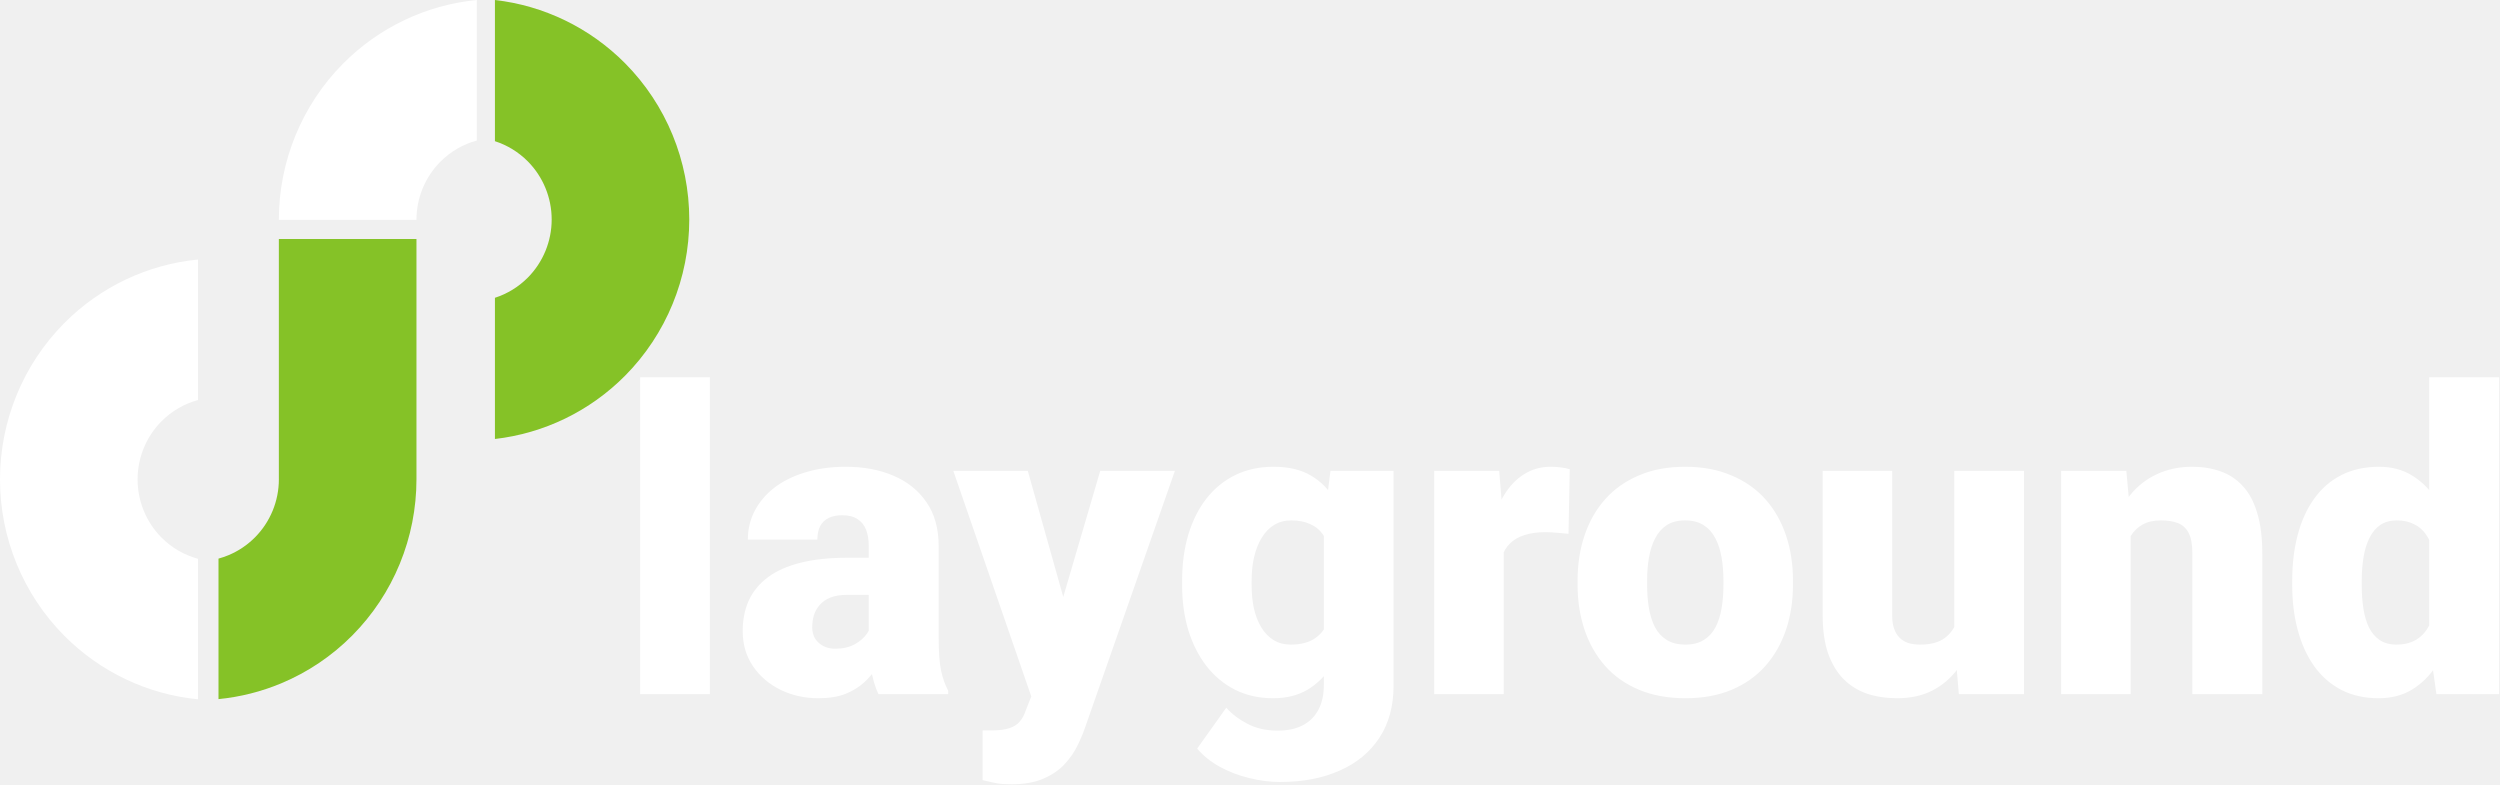
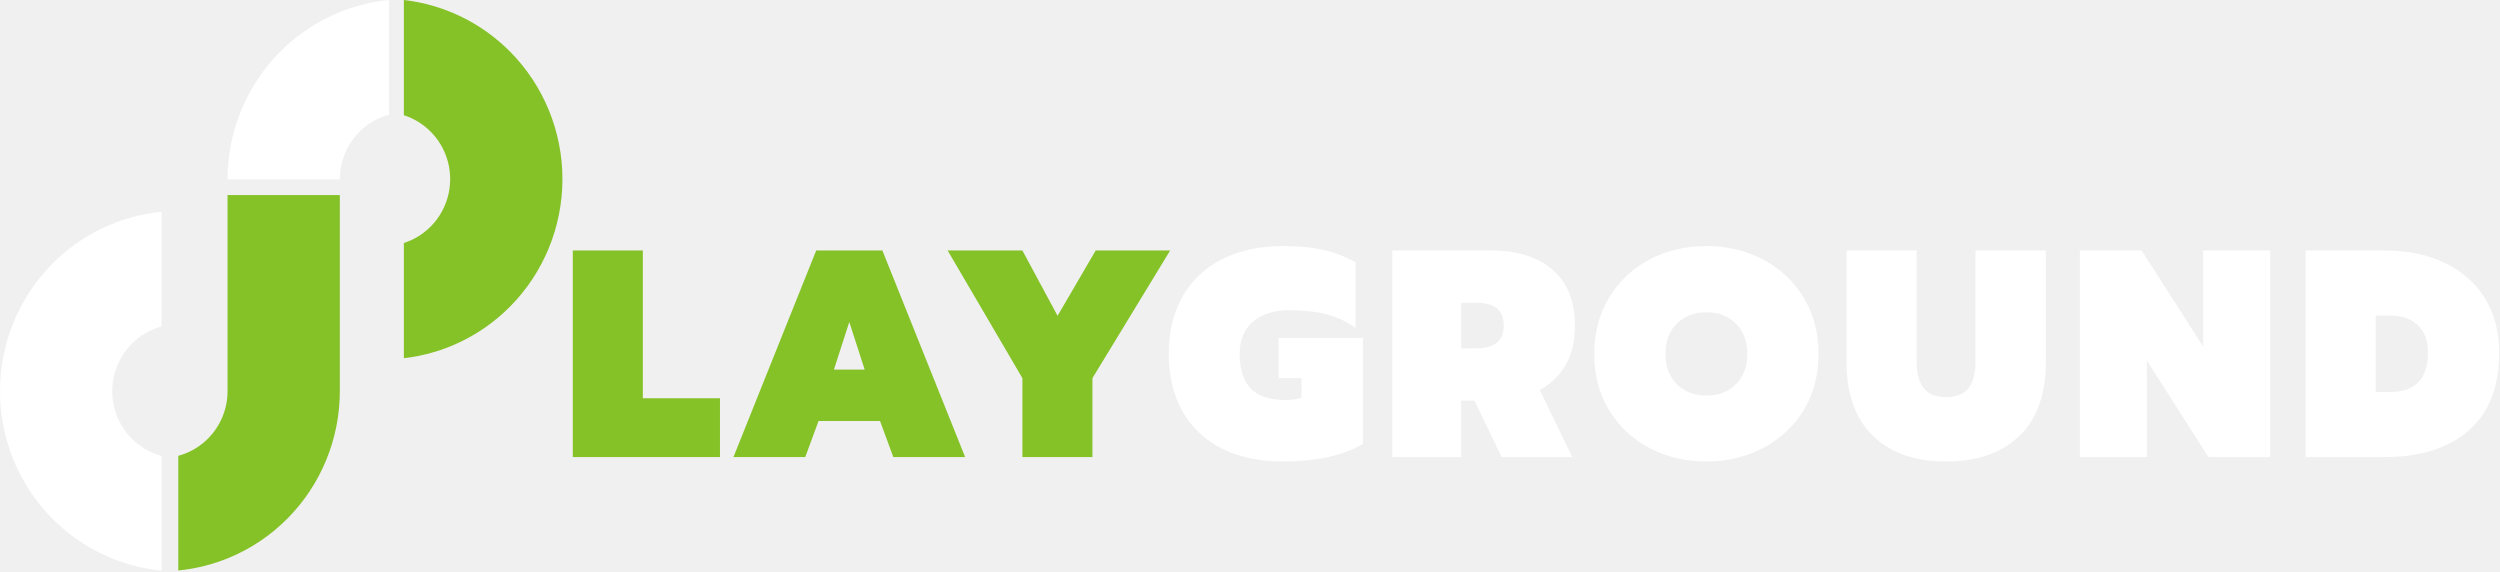
- <svg xmlns="http://www.w3.org/2000/svg" width="2071" height="650" viewBox="0 0 2071 650" fill="none">
+ <svg xmlns="http://www.w3.org/2000/svg" width="2538" height="580" viewBox="0 0 2538 580" fill="none">
  <path fill-rule="evenodd" clip-rule="evenodd" d="M395 0C353.287 4.073 314.048 22.612 284.16 52.747C250.122 87.067 231 133.613 231 182.148L344.982 182.148C344.982 164.093 352.095 146.778 364.758 134.011C373.205 125.494 383.659 119.467 395 116.398V0Z" fill="white" />
-   <path fill-rule="evenodd" clip-rule="evenodd" d="M231 397V198H345V397C345 421.032 340.305 444.829 331.184 467.031C322.063 489.234 308.694 509.408 291.84 526.401C274.986 543.394 254.978 556.873 232.957 566.07C216.345 573.008 198.833 577.406 181 579.148V462.75C183.832 461.983 186.617 461.03 189.338 459.894C197.53 456.473 204.973 451.459 211.242 445.137C217.512 438.816 222.485 431.311 225.879 423.052C229.272 414.792 231.018 405.94 231.018 397L231 397Z" fill="#85C227" />
+   <path fill-rule="evenodd" clip-rule="evenodd" d="M231 397V198L345 198V397H231ZM232.957 566.07C216.345 573.008 198.833 577.406 181 579.148V462.75C183.832 461.983 186.617 461.03 189.338 459.894C197.53 456.473 204.973 451.459 211.242 445.137C217.512 438.816 222.485 431.311 225.879 423.052C229.272 414.792 231.018 405.94 231.018 397H345C345 421.032 340.305 444.829 331.184 467.031C322.063 489.234 308.694 509.408 291.84 526.401C274.986 543.394 254.978 556.873 232.957 566.07Z" fill="#85C227" />
  <path fill-rule="evenodd" clip-rule="evenodd" d="M410 363.656C450.587 359.003 488.66 340.637 517.827 311.229C551.865 276.91 570.988 230.363 570.988 181.828C570.988 133.294 551.865 86.747 517.827 52.428C488.66 23.019 450.587 4.654 410 0L410 116.967C420.178 120.24 429.538 125.932 437.232 133.689C449.894 146.457 457.008 163.773 457.008 181.828C457.008 199.884 449.894 217.2 437.232 229.967C429.538 237.725 420.178 243.417 410 246.689L410 363.656Z" fill="#85C227" />
  <path fill-rule="evenodd" clip-rule="evenodd" d="M164 215C122.287 219.073 83.048 237.612 53.16 267.747C19.122 302.067 0 348.613 0 397.148C0 445.683 19.122 492.229 53.16 526.548C83.048 556.683 122.287 575.223 164 579.296V462.898C152.659 459.829 142.205 453.802 133.758 445.285C121.095 432.518 113.982 415.203 113.982 397.148C113.982 379.093 121.095 361.778 133.758 349.011C142.205 340.494 152.659 334.467 164 331.398V215Z" fill="white" />
-   <path d="M588.075 312.5V575H530.312V312.5H588.075ZM719.667 528.516V452.295C719.667 447.054 718.926 442.554 717.445 438.794C715.964 435.034 713.629 432.129 710.438 430.078C707.248 427.913 702.976 426.831 697.621 426.831C693.292 426.831 689.589 427.572 686.513 429.053C683.437 430.534 681.101 432.756 679.506 435.718C677.911 438.68 677.113 442.44 677.113 446.997H619.521C619.521 438.452 621.4 430.534 625.16 423.242C629.034 415.837 634.503 409.399 641.566 403.931C648.744 398.462 657.289 394.246 667.201 391.284C677.227 388.208 688.393 386.67 700.697 386.67C715.395 386.67 728.497 389.119 740.004 394.019C751.625 398.918 760.797 406.266 767.519 416.064C774.241 425.749 777.602 437.939 777.602 452.637V528.345C777.602 540.422 778.285 549.593 779.652 555.859C781.02 562.012 782.956 567.424 785.463 572.095V575H727.699C724.965 569.303 722.914 562.354 721.547 554.15C720.294 545.833 719.667 537.288 719.667 528.516ZM726.674 462.036L727.016 492.798H701.552C696.197 492.798 691.64 493.538 687.88 495.02C684.234 496.501 681.272 498.551 678.993 501.172C676.828 503.678 675.233 506.527 674.208 509.717C673.297 512.907 672.841 516.268 672.841 519.8C672.841 523.218 673.638 526.294 675.233 529.028C676.942 531.649 679.221 533.7 682.069 535.181C684.918 536.662 688.108 537.402 691.64 537.402C698.02 537.402 703.432 536.206 707.875 533.813C712.432 531.307 715.907 528.288 718.3 524.756C720.692 521.224 721.889 517.92 721.889 514.844L734.535 538.428C732.257 542.985 729.636 547.599 726.674 552.271C723.826 556.942 720.237 561.271 715.907 565.259C711.692 569.132 706.508 572.323 700.355 574.829C694.203 577.222 686.741 578.418 677.968 578.418C666.575 578.418 656.093 576.082 646.522 571.411C637.066 566.74 629.49 560.246 623.793 551.929C618.096 543.498 615.248 533.813 615.248 522.876C615.248 513.306 616.957 504.761 620.375 497.241C623.907 489.722 629.205 483.341 636.269 478.101C643.332 472.86 652.333 468.872 663.271 466.138C674.208 463.403 687.082 462.036 701.894 462.036H726.674ZM863.563 553.296L911.415 390.088H973.28L898.939 602.515C897.344 607.186 895.237 612.199 892.616 617.554C889.996 623.022 886.407 628.206 881.85 633.105C877.292 638.005 871.425 641.992 864.247 645.068C857.183 648.145 848.41 649.683 837.929 649.683C832.346 649.683 828.244 649.398 825.624 648.828C823.118 648.372 819.244 647.518 814.003 646.265V605.078C815.484 605.078 816.737 605.078 817.763 605.078C818.902 605.078 820.155 605.078 821.522 605.078C827.675 605.078 832.574 604.451 836.22 603.198C839.979 601.945 842.828 600.122 844.765 597.729C846.815 595.337 848.41 592.432 849.55 589.014L863.563 553.296ZM851.43 390.088L887.831 519.458L894.154 580.469H855.531L789.735 390.088H851.43ZM1102.14 390.088H1154.43V567.822C1154.43 584.912 1150.5 599.382 1142.64 611.23C1134.78 623.193 1123.78 632.251 1109.66 638.403C1095.64 644.67 1079.24 647.803 1060.44 647.803C1052.12 647.803 1043.63 646.72 1034.97 644.556C1026.32 642.505 1018.23 639.429 1010.71 635.327C1003.19 631.226 996.864 626.156 991.737 620.117L1015.83 586.279C1020.51 591.52 1026.37 595.964 1033.44 599.609C1040.5 603.369 1048.82 605.249 1058.39 605.249C1066.7 605.249 1073.65 603.768 1079.24 600.806C1084.93 597.843 1089.26 593.514 1092.23 587.817C1095.19 582.235 1096.67 575.456 1096.67 567.48V433.838L1102.14 390.088ZM979.262 484.766V481.177C979.262 467.163 980.971 454.403 984.389 442.896C987.921 431.274 992.934 421.305 999.428 412.988C1006.04 404.557 1014.01 398.063 1023.35 393.506C1032.7 388.949 1043.23 386.67 1054.97 386.67C1067.62 386.67 1077.98 389.119 1086.07 394.019C1094.28 398.804 1100.83 405.526 1105.73 414.185C1110.74 422.843 1114.61 432.983 1117.35 444.604C1120.2 456.112 1122.59 468.53 1124.53 481.86V486.133C1122.59 498.665 1119.91 510.514 1116.49 521.68C1113.19 532.731 1108.86 542.529 1103.5 551.074C1098.15 559.619 1091.43 566.341 1083.34 571.24C1075.36 576.025 1065.79 578.418 1054.63 578.418C1043.01 578.418 1032.53 576.082 1023.18 571.411C1013.95 566.74 1006.04 560.189 999.428 551.758C992.934 543.327 987.921 533.415 984.389 522.021C980.971 510.628 979.262 498.21 979.262 484.766ZM1036.85 481.177V484.766C1036.85 491.715 1037.48 498.153 1038.73 504.077C1040.1 510.002 1042.15 515.243 1044.89 519.8C1047.62 524.243 1050.98 527.718 1054.97 530.225C1059.07 532.731 1063.86 533.984 1069.33 533.984C1077.64 533.984 1084.36 532.218 1089.49 528.687C1094.62 525.155 1098.32 520.142 1100.6 513.647C1102.88 507.153 1103.85 499.52 1103.5 490.747V477.246C1103.73 469.727 1103.22 463.118 1101.97 457.422C1100.71 451.611 1098.72 446.769 1095.99 442.896C1093.36 439.022 1089.83 436.117 1085.39 434.18C1081.06 432.129 1075.82 431.104 1069.67 431.104C1064.31 431.104 1059.58 432.357 1055.48 434.863C1051.38 437.37 1047.96 440.902 1045.23 445.459C1042.49 449.902 1040.39 455.2 1038.91 461.353C1037.54 467.391 1036.85 473.999 1036.85 481.177ZM1245.69 435.889V575H1188.1V390.088H1241.93L1245.69 435.889ZM1300.38 388.721L1299.35 442.212C1297.08 441.984 1294 441.699 1290.13 441.357C1286.25 441.016 1283.01 440.845 1280.38 440.845C1273.66 440.845 1267.85 441.642 1262.95 443.237C1258.17 444.718 1254.18 446.997 1250.99 450.073C1247.91 453.035 1245.64 456.795 1244.15 461.353C1242.79 465.91 1242.16 471.208 1242.27 477.246L1231.85 470.41C1231.85 457.992 1233.05 446.712 1235.44 436.572C1237.94 426.318 1241.48 417.489 1246.03 410.083C1250.59 402.563 1256.12 396.81 1262.61 392.822C1269.11 388.721 1276.4 386.67 1284.49 386.67C1287.33 386.67 1290.13 386.841 1292.86 387.183C1295.71 387.524 1298.22 388.037 1300.38 388.721ZM1306.87 484.424V480.835C1306.87 467.277 1308.81 454.801 1312.68 443.408C1316.56 431.901 1322.25 421.932 1329.77 413.501C1337.29 405.07 1346.58 398.519 1357.63 393.848C1368.68 389.062 1381.44 386.67 1395.91 386.67C1410.5 386.67 1423.31 389.062 1434.36 393.848C1445.53 398.519 1454.87 405.07 1462.39 413.501C1469.91 421.932 1475.61 431.901 1479.48 443.408C1483.36 454.801 1485.29 467.277 1485.29 480.835V484.424C1485.29 497.868 1483.36 510.343 1479.48 521.851C1475.61 533.244 1469.91 543.213 1462.39 551.758C1454.87 560.189 1445.59 566.74 1434.54 571.411C1423.48 576.082 1410.72 578.418 1396.25 578.418C1381.78 578.418 1368.97 576.082 1357.8 571.411C1346.64 566.74 1337.29 560.189 1329.77 551.758C1322.25 543.213 1316.56 533.244 1312.68 521.851C1308.81 510.343 1306.87 497.868 1306.87 484.424ZM1364.47 480.835V484.424C1364.47 491.374 1364.98 497.868 1366 503.906C1367.03 509.945 1368.74 515.243 1371.13 519.8C1373.52 524.243 1376.77 527.718 1380.87 530.225C1384.97 532.731 1390.1 533.984 1396.25 533.984C1402.29 533.984 1407.31 532.731 1411.29 530.225C1415.39 527.718 1418.64 524.243 1421.03 519.8C1423.43 515.243 1425.14 509.945 1426.16 503.906C1427.19 497.868 1427.7 491.374 1427.7 484.424V480.835C1427.7 474.113 1427.19 467.79 1426.16 461.865C1425.14 455.827 1423.43 450.529 1421.03 445.972C1418.64 441.3 1415.39 437.655 1411.29 435.034C1407.19 432.414 1402.06 431.104 1395.91 431.104C1389.87 431.104 1384.8 432.414 1380.7 435.034C1376.71 437.655 1373.52 441.3 1371.13 445.972C1368.74 450.529 1367.03 455.827 1366 461.865C1364.98 467.79 1364.47 474.113 1364.47 480.835ZM1618.93 530.054V390.088H1676.7V575H1622.69L1618.93 530.054ZM1624.4 492.456L1639.44 492.114C1639.44 504.533 1637.96 516.04 1635 526.636C1632.04 537.118 1627.65 546.232 1621.84 553.979C1616.14 561.727 1609.08 567.765 1600.65 572.095C1592.33 576.31 1582.7 578.418 1571.77 578.418C1562.65 578.418 1554.28 577.165 1546.64 574.658C1539.12 572.038 1532.63 567.993 1527.16 562.524C1521.69 556.942 1517.42 549.821 1514.34 541.162C1511.38 532.389 1509.9 521.908 1509.9 509.717V390.088H1567.49V510.059C1567.49 514.16 1568.01 517.692 1569.03 520.654C1570.06 523.617 1571.54 526.123 1573.48 528.174C1575.41 530.111 1577.81 531.592 1580.65 532.617C1583.62 533.529 1586.98 533.984 1590.74 533.984C1599.4 533.984 1606.17 532.161 1611.07 528.516C1615.97 524.87 1619.39 519.914 1621.33 513.647C1623.38 507.381 1624.4 500.317 1624.4 492.456ZM1765.05 429.565V575H1707.46V390.088H1761.46L1765.05 429.565ZM1758.22 476.221L1744.72 476.562C1744.72 462.435 1746.42 449.845 1749.84 438.794C1753.26 427.629 1758.1 418.172 1764.37 410.425C1770.64 402.677 1778.1 396.81 1786.76 392.822C1795.53 388.721 1805.27 386.67 1815.98 386.67C1824.53 386.67 1832.33 387.923 1839.39 390.43C1846.57 392.936 1852.72 396.981 1857.85 402.563C1863.09 408.146 1867.08 415.552 1869.81 424.78C1872.66 433.895 1874.09 445.174 1874.09 458.618V575H1816.15V458.447C1816.15 451.042 1815.13 445.402 1813.08 441.528C1811.02 437.541 1808.06 434.806 1804.19 433.325C1800.31 431.844 1795.59 431.104 1790 431.104C1784.08 431.104 1779.07 432.243 1774.96 434.521C1770.86 436.8 1767.56 439.99 1765.05 444.092C1762.66 448.079 1760.89 452.808 1759.75 458.276C1758.73 463.745 1758.22 469.727 1758.22 476.221ZM2012.34 532.617V312.5H2070.28V575H2018.32L2012.34 532.617ZM1898.87 484.766V481.177C1898.87 467.163 1900.4 454.403 1903.48 442.896C1906.56 431.274 1911.11 421.305 1917.15 412.988C1923.19 404.557 1930.71 398.063 1939.71 393.506C1948.71 388.949 1959.08 386.67 1970.81 386.67C1981.3 386.67 1990.47 389.119 1998.33 394.019C2006.19 398.804 2012.91 405.526 2018.5 414.185C2024.08 422.843 2028.64 432.983 2032.17 444.604C2035.7 456.112 2038.38 468.53 2040.2 481.86V486.133C2038.38 498.665 2035.7 510.514 2032.17 521.68C2028.64 532.731 2024.08 542.529 2018.5 551.074C2012.91 559.619 2006.13 566.341 1998.16 571.24C1990.3 576.025 1981.07 578.418 1970.47 578.418C1958.74 578.418 1948.37 576.082 1939.37 571.411C1930.48 566.74 1923.02 560.189 1916.98 551.758C1911.06 543.327 1906.56 533.415 1903.48 522.021C1900.4 510.628 1898.87 498.21 1898.87 484.766ZM1956.46 481.177V484.766C1956.46 491.715 1956.91 498.153 1957.83 504.077C1958.74 510.002 1960.28 515.243 1962.44 519.8C1964.72 524.243 1967.68 527.718 1971.33 530.225C1975.09 532.731 1979.7 533.984 1985.17 533.984C1992.58 533.984 1998.67 532.218 2003.46 528.687C2008.36 525.155 2011.94 520.142 2014.22 513.647C2016.62 507.153 2017.64 499.52 2017.3 490.747V477.246C2017.53 469.727 2017.01 463.118 2015.76 457.422C2014.51 451.611 2012.51 446.769 2009.78 442.896C2007.16 439.022 2003.8 436.117 1999.7 434.18C1995.71 432.129 1990.98 431.104 1985.51 431.104C1980.16 431.104 1975.6 432.357 1971.84 434.863C1968.19 437.37 1965.23 440.902 1962.95 445.459C1960.67 449.902 1959.02 455.2 1958 461.353C1956.97 467.391 1956.46 473.999 1956.46 481.177Z" fill="white" />
+   <path d="M581.5 254.3H652.6V404.3H730.9V464H581.5V254.3ZM828.602 254.3H895.802L979.802 464H906.902L893.402 427.4H831.002L817.502 464H744.602L828.602 254.3ZM877.802 375.2L862.202 326.9L846.602 375.2H877.802ZM1037.94 383.9L962.043 254.3H1037.94L1073.64 320.6L1112.34 254.3H1187.94L1109.04 383.9V464H1037.94V383.9Z" fill="#85C227" />
+   <path d="M1302.62 468.5C1279.02 468.5 1258.42 464.2 1240.82 455.6C1223.42 446.8 1210.02 434.2 1200.62 417.8C1191.22 401.2 1186.52 381.7 1186.52 359.3C1186.52 336.7 1191.22 317.2 1200.62 300.8C1210.02 284.4 1223.42 271.8 1240.82 263C1258.42 254.2 1279.02 249.8 1302.62 249.8C1318.22 249.8 1331.82 251.1 1343.42 253.7C1355.02 256.3 1365.92 260.5 1376.12 266.3V332.9C1367.52 326.5 1357.72 321.9 1346.72 319.1C1335.92 316.3 1323.32 314.9 1308.92 314.9C1293.52 314.9 1281.22 318.8 1272.02 326.6C1263.02 334.2 1258.52 345.1 1258.52 359.3C1258.52 374.7 1262.22 386.4 1269.62 394.4C1277.02 402.2 1289.02 406.1 1305.62 406.1C1311.62 406.1 1316.82 405.3 1321.22 403.7V383.9H1298.12V343.1H1383.62V450.8C1363.02 462.6 1336.02 468.5 1302.62 468.5ZM1413.47 254.3H1514.27C1540.27 254.3 1560.87 260.8 1576.07 273.8C1591.27 286.8 1598.87 305.7 1598.87 330.5C1598.87 346.1 1595.77 359.4 1589.57 370.4C1583.37 381.2 1574.57 389.7 1563.17 395.9L1596.17 464H1524.47L1496.87 406.7H1483.37V464H1413.47V254.3ZM1499.27 353.6C1517.47 353.6 1526.57 345.9 1526.57 330.5C1526.57 315.1 1517.47 307.4 1499.27 307.4H1483.37V353.6H1499.27ZM1732.47 468.5C1711.07 468.5 1691.67 463.9 1674.27 454.7C1657.07 445.5 1643.47 432.7 1633.47 416.3C1623.47 399.7 1618.47 380.7 1618.47 359.3C1618.47 337.9 1623.47 318.9 1633.47 302.3C1643.47 285.7 1657.07 272.8 1674.27 263.6C1691.67 254.4 1711.07 249.8 1732.47 249.8C1753.67 249.8 1772.87 254.4 1790.07 263.6C1807.47 272.8 1821.17 285.7 1831.17 302.3C1841.17 318.9 1846.17 337.9 1846.17 359.3C1846.17 380.7 1841.17 399.7 1831.17 416.3C1821.17 432.7 1807.47 445.5 1790.07 454.7C1772.87 463.9 1753.67 468.5 1732.47 468.5ZM1732.47 401.6C1744.47 401.6 1754.37 397.8 1762.17 390.2C1769.97 382.6 1773.87 372.3 1773.87 359.3C1773.87 346.3 1769.97 336 1762.17 328.4C1754.37 320.8 1744.47 317 1732.47 317C1720.27 317 1710.27 320.8 1702.47 328.4C1694.67 336 1690.77 346.3 1690.77 359.3C1690.77 372.3 1694.67 382.6 1702.47 390.2C1710.47 397.8 1720.47 401.6 1732.47 401.6ZM1975.79 468.5C1953.19 468.5 1934.29 464.2 1919.09 455.6C1903.89 447 1892.69 435.3 1885.49 420.5C1878.29 405.7 1874.69 388.7 1874.69 369.5V254.3H1945.79V367.4C1945.79 379.2 1948.19 388.1 1952.99 394.1C1957.79 400.1 1965.39 403.1 1975.79 403.1C1986.19 403.1 1993.69 400.1 1998.29 394.1C2003.09 388.1 2005.49 379.2 2005.49 367.4V254.3H2076.89V369.5C2076.89 388.7 2073.29 405.7 2066.09 420.5C2058.89 435.3 2047.69 447 2032.49 455.6C2017.29 464.2 1998.39 468.5 1975.79 468.5ZM2111.5 254.3H2174.2L2236.6 351.8V254.3H2304.7V464H2242L2179.6 366.2V464H2111.5V254.3ZM2340.66 254.3H2421.06C2444.26 254.3 2464.56 258.5 2481.96 266.9C2499.56 275.3 2513.16 287.3 2522.76 302.9C2532.36 318.5 2537.16 336.9 2537.16 358.1C2537.16 392.9 2526.76 419.3 2505.96 437.3C2485.36 455.1 2457.06 464 2421.06 464H2340.66V254.3ZM2425.86 398C2451.86 398 2464.86 384.7 2464.86 358.1C2464.86 345.9 2461.46 336.6 2454.66 330.2C2447.86 323.6 2438.26 320.3 2425.86 320.3H2411.76V398H2425.86Z" fill="white" />
</svg>
